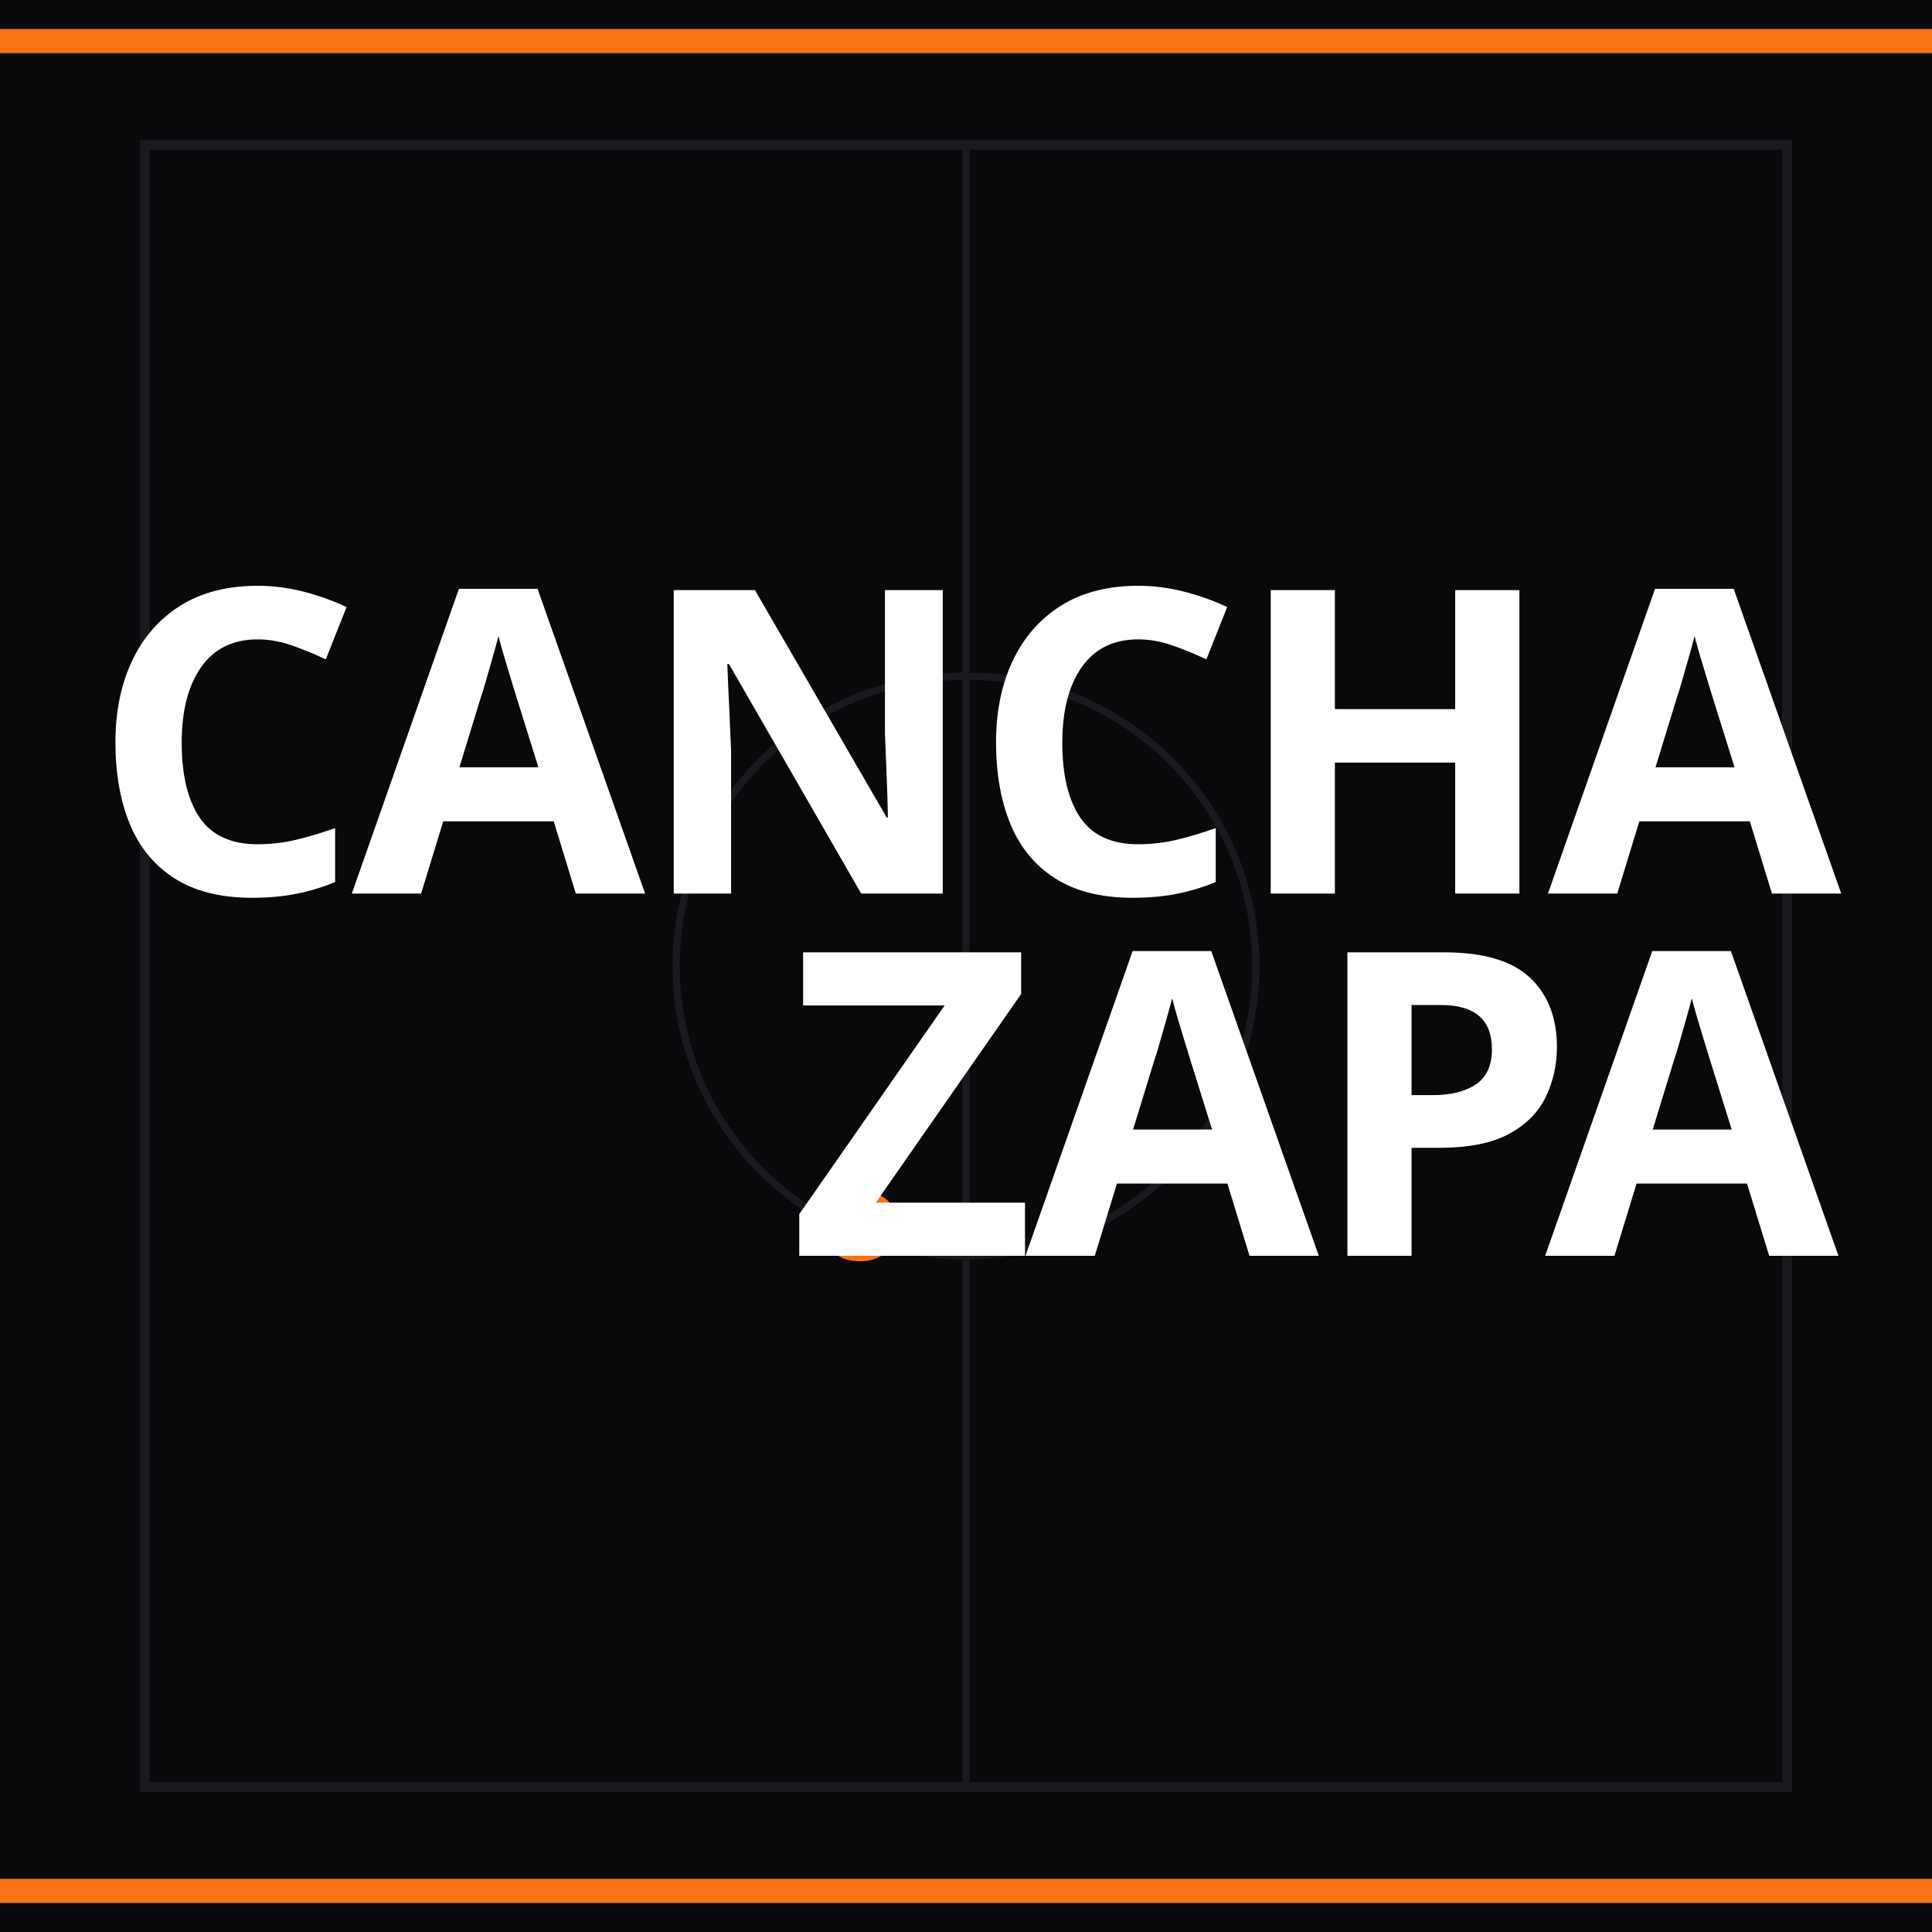
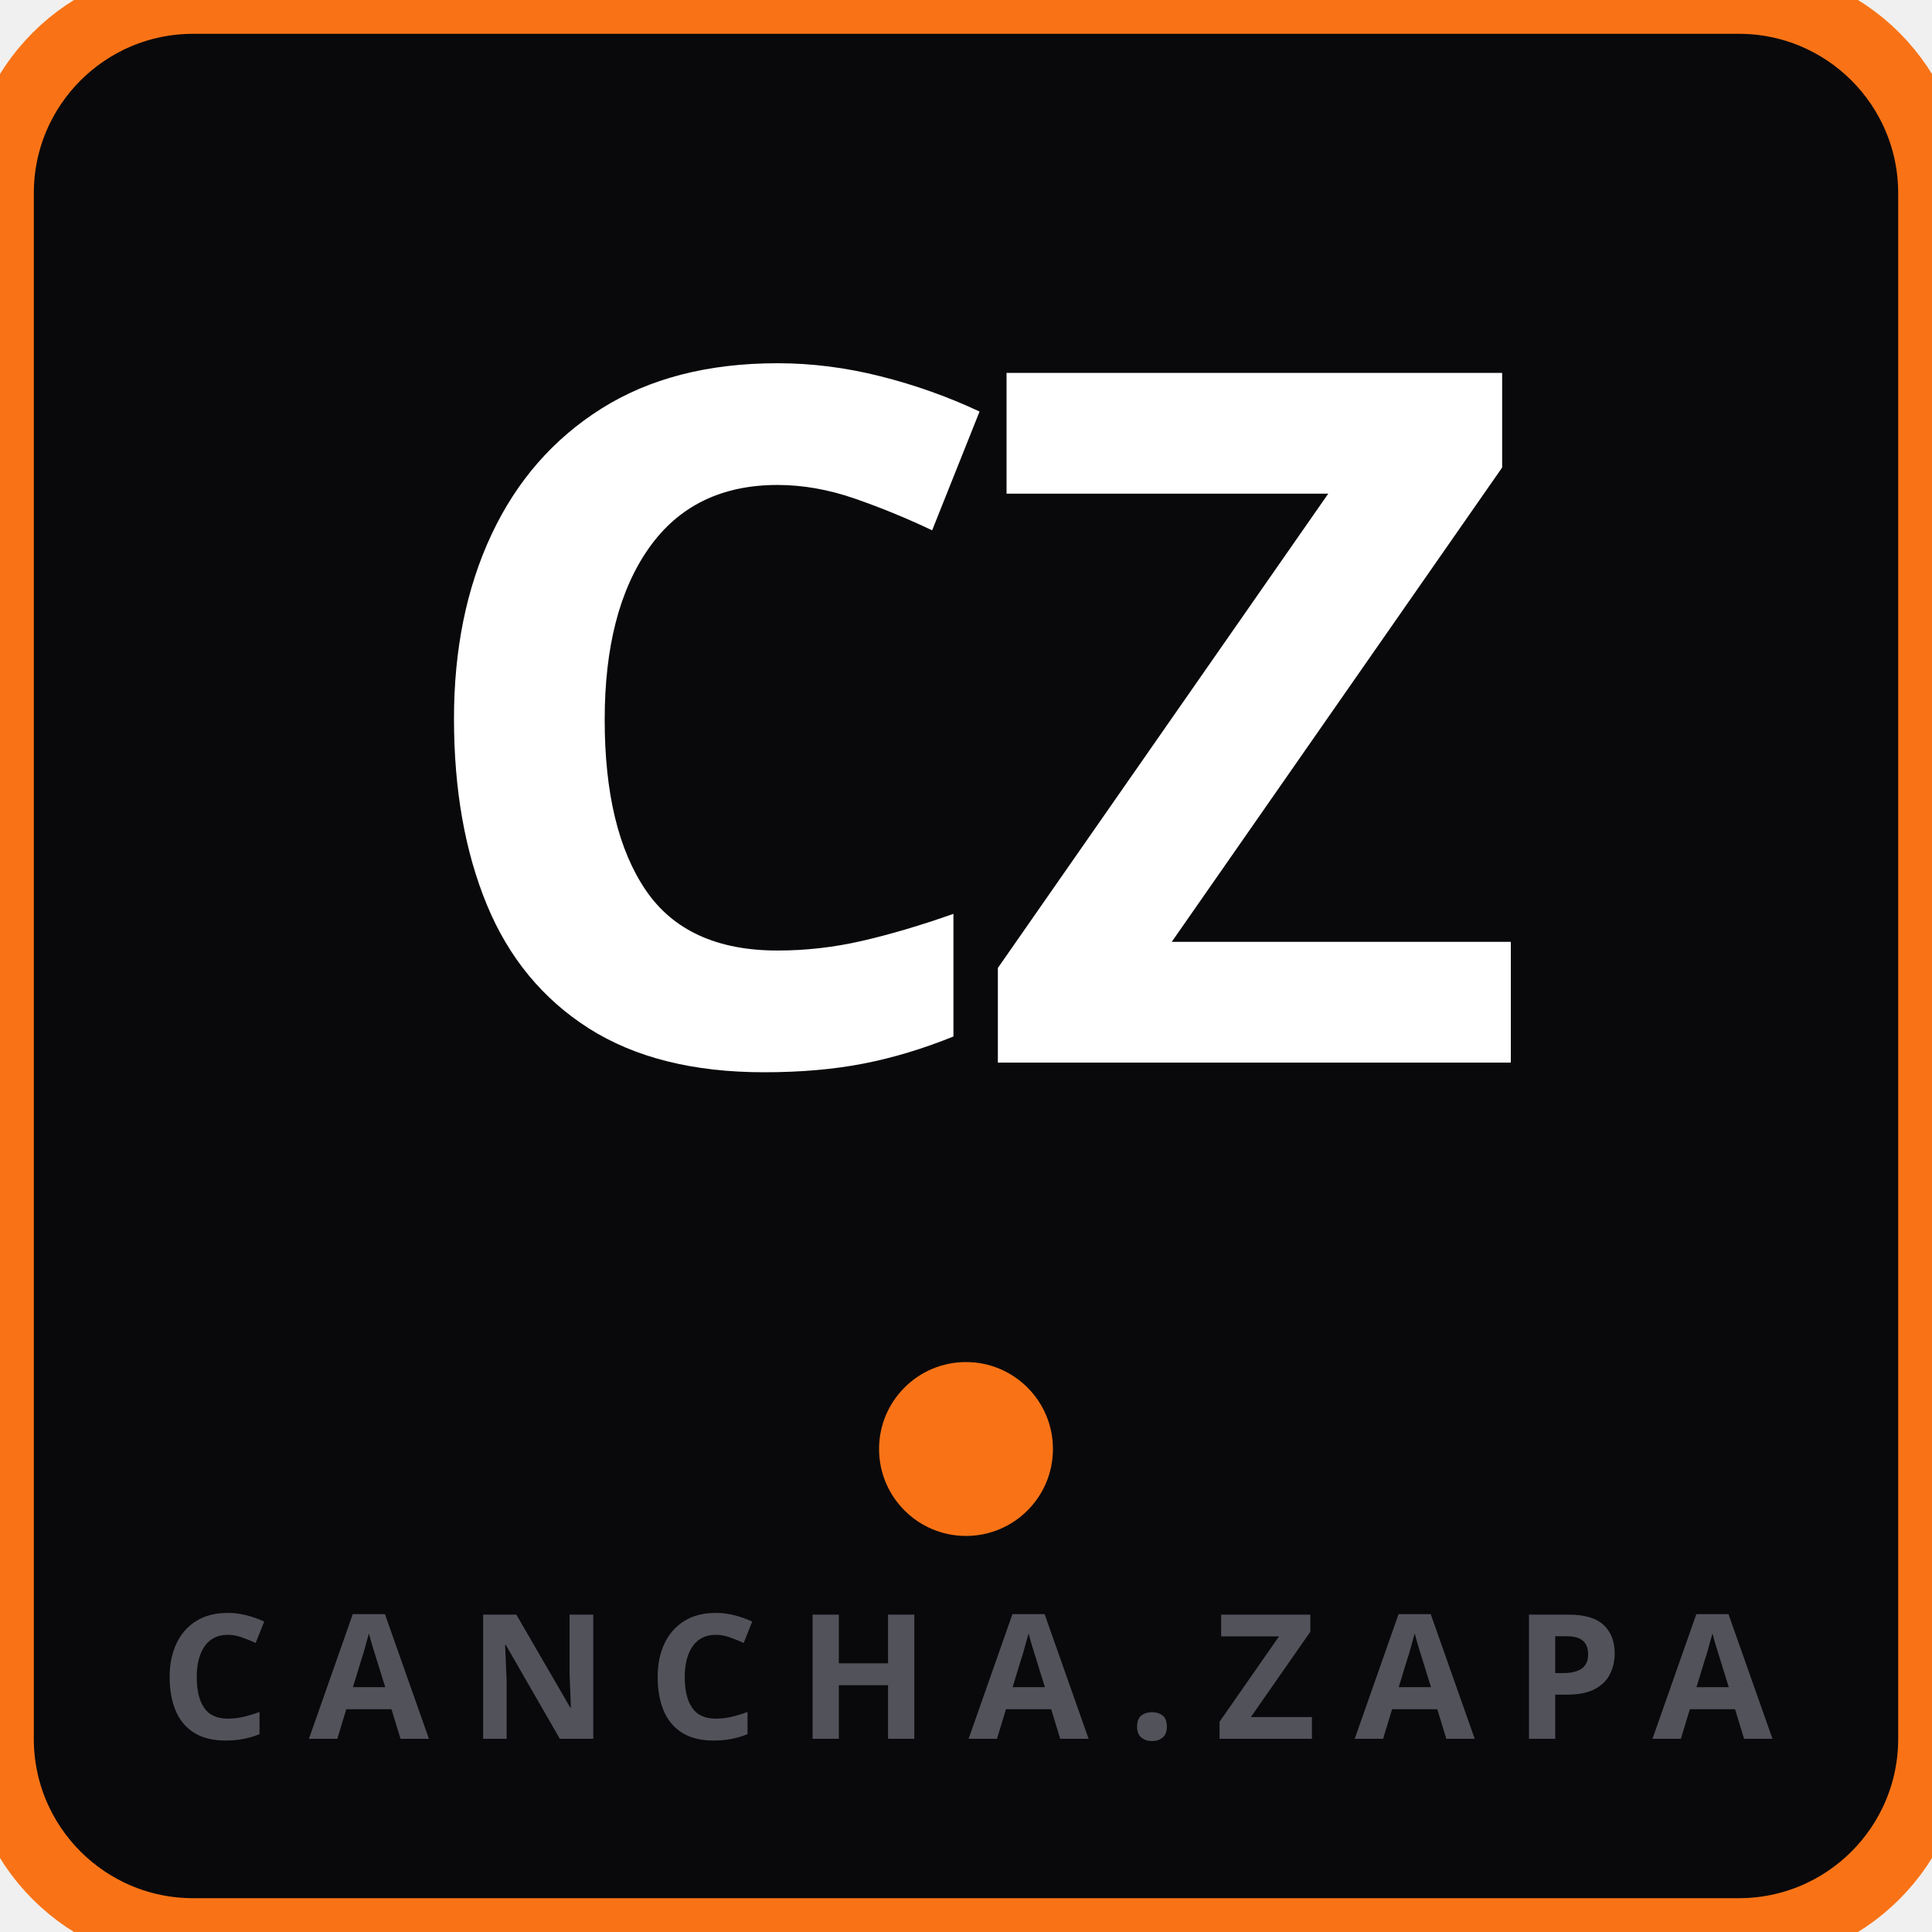
<svg xmlns="http://www.w3.org/2000/svg" viewBox="0 0 400 400" width="400" height="400">
-   <rect width="400" height="400" fill="#09090b" />
-   <rect x="30" y="30" width="340" height="340" fill="none" stroke="#1a1a1e" stroke-width="2" />
-   <line x1="200" y1="30" x2="200" y2="370" stroke="#1a1a1e" stroke-width="1.5" />
-   <circle cx="200" cy="200" r="60" fill="none" stroke="#1a1a1e" stroke-width="1.5" />
-   <rect x="0" y="6" width="400" height="5" fill="#f97316" />
-   <text x="200" y="185" font-family="'Barlow Condensed', Arial Narrow, sans-serif" font-weight="900" font-size="88" fill="#ffffff" text-anchor="middle" letter-spacing="-2" text-transform="uppercase">CANCHA</text>
-   <text x="178" y="260" font-family="'Barlow Condensed', Arial Narrow, sans-serif" font-weight="900" font-size="88" fill="#f97316" text-anchor="middle" letter-spacing="-2">.</text>
-   <text x="272" y="260" font-family="'Barlow Condensed', Arial Narrow, sans-serif" font-weight="900" font-size="88" fill="#ffffff" text-anchor="middle" letter-spacing="-2">ZAPA</text>
-   <rect x="0" y="389" width="400" height="5" fill="#f97316" />
+   <rect width="400" height="400" rx="40" fill="#09090b" />
+   <rect width="400" height="400" rx="40" fill="none" stroke="#f97316" stroke-width="14" />
+   <text x="200" y="220" font-family="'Barlow Condensed',Arial Narrow,sans-serif" font-weight="900" font-size="200" fill="#ffffff" text-anchor="middle" letter-spacing="-8">CZ</text>
+   <circle cx="200" cy="300" r="18" fill="#f97316" />
+   <text x="200" y="360" font-family="'Barlow Condensed',Arial Narrow,sans-serif" font-weight="700" font-size="36" fill="#52525b" text-anchor="middle" letter-spacing="8">CANCHA.ZAPA</text>
</svg>
